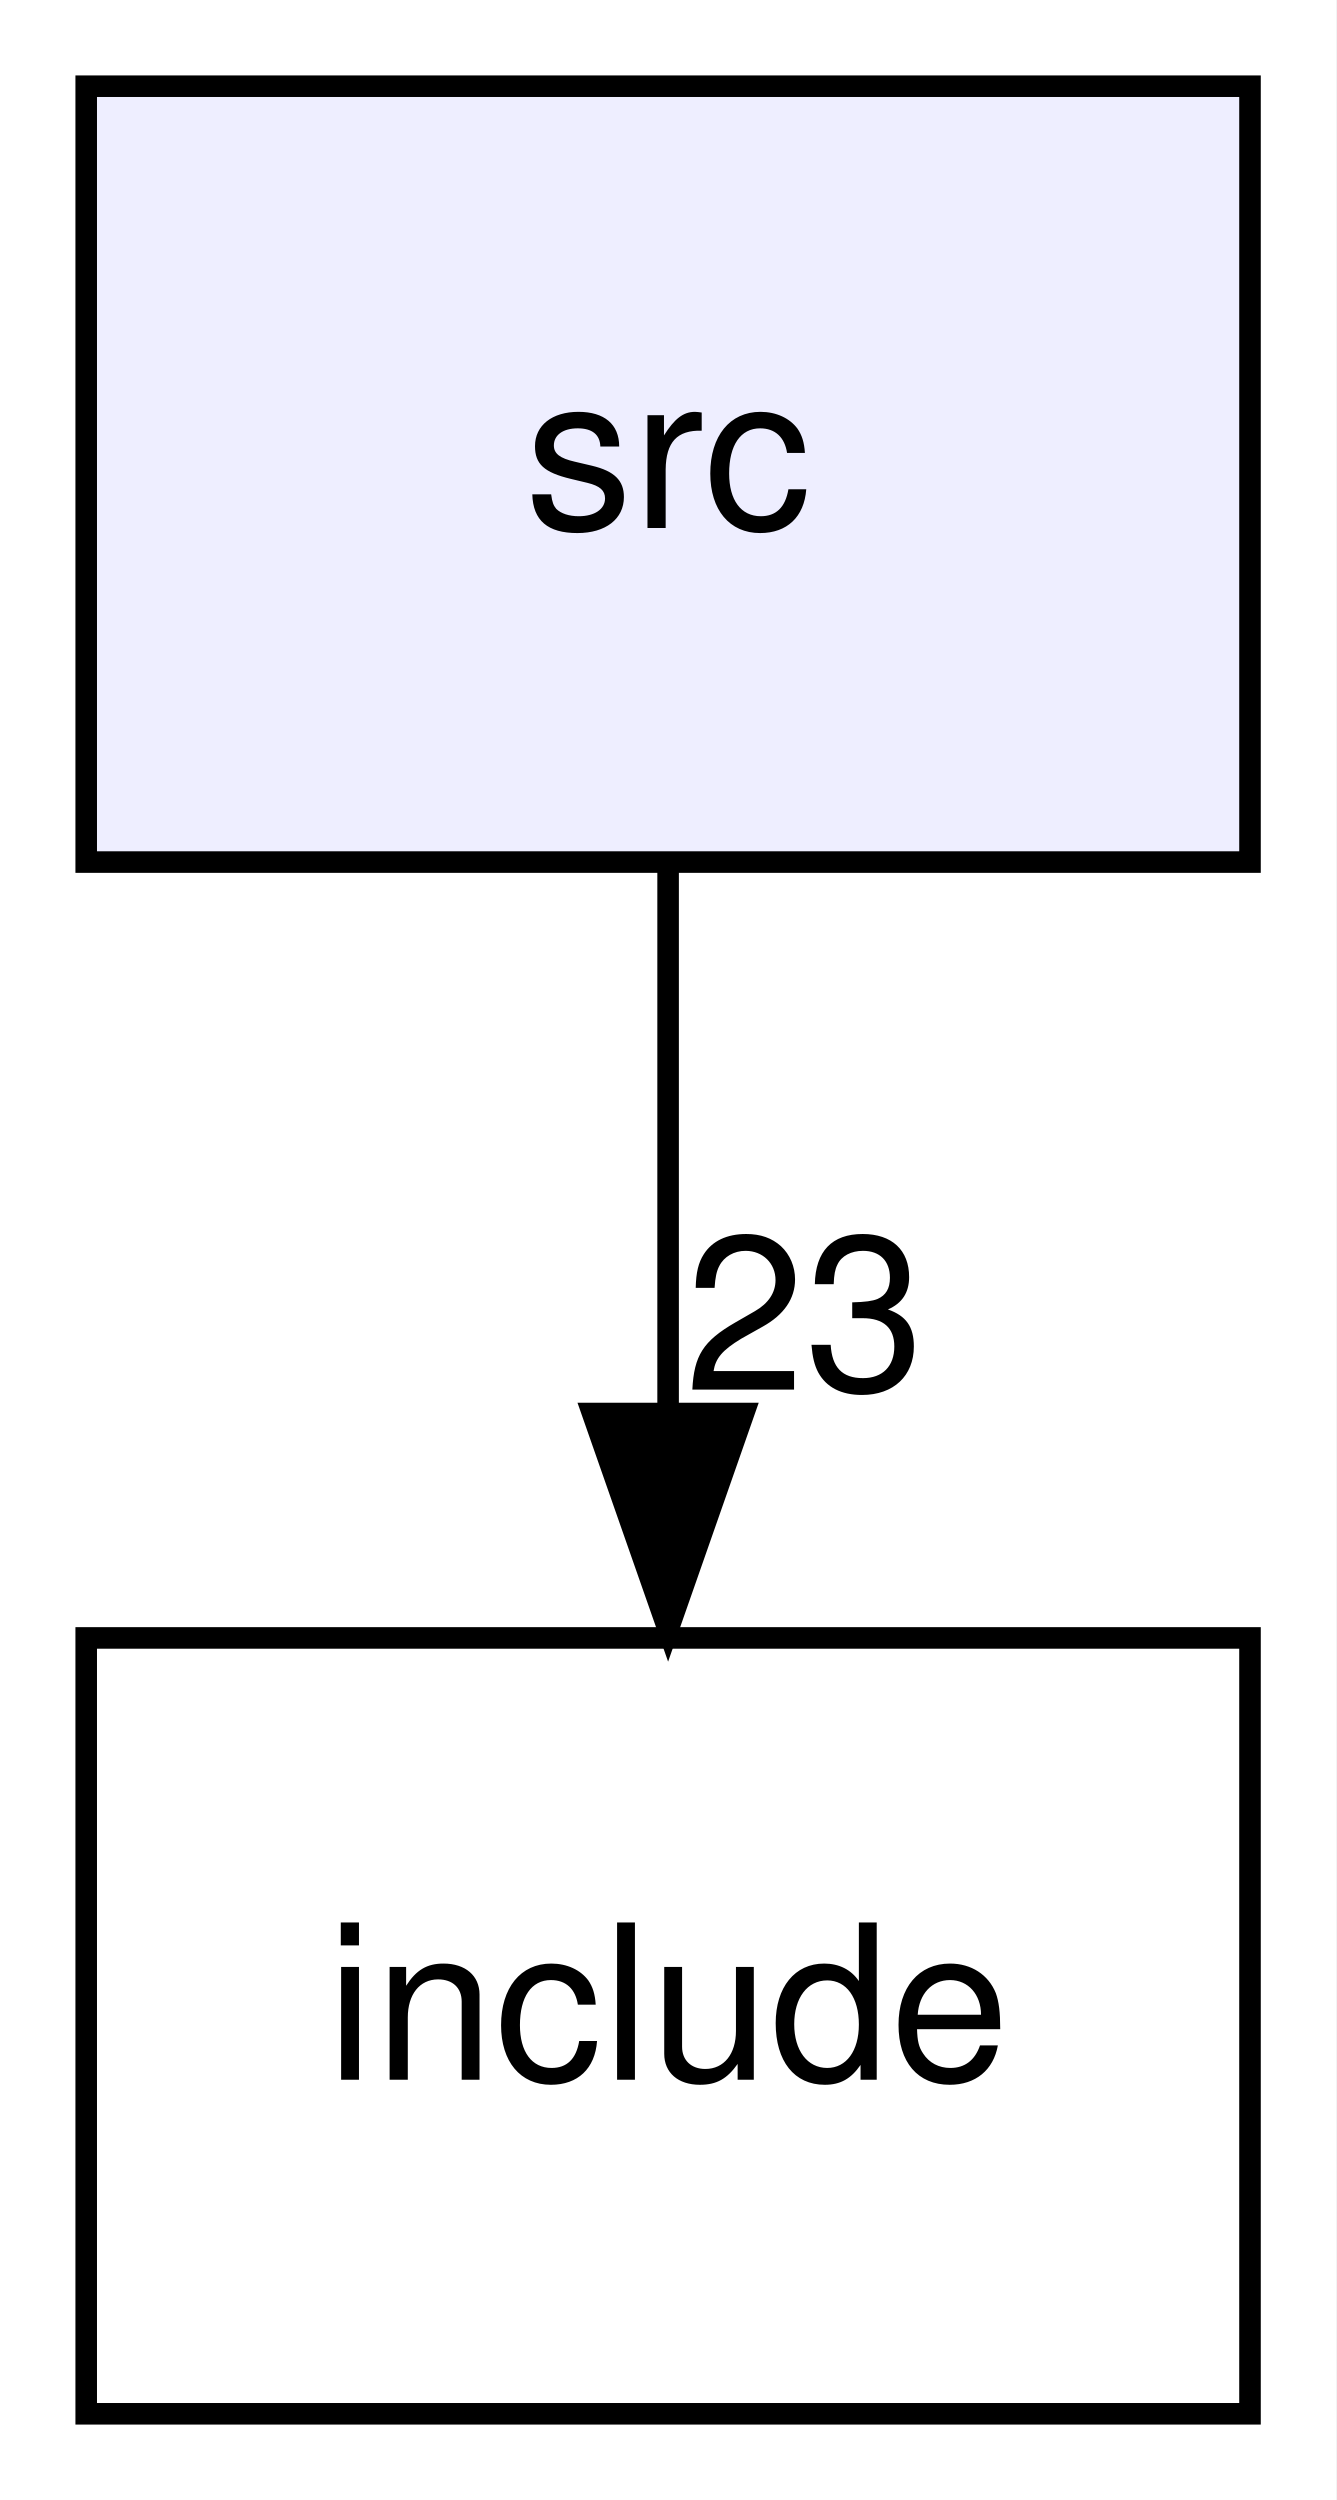
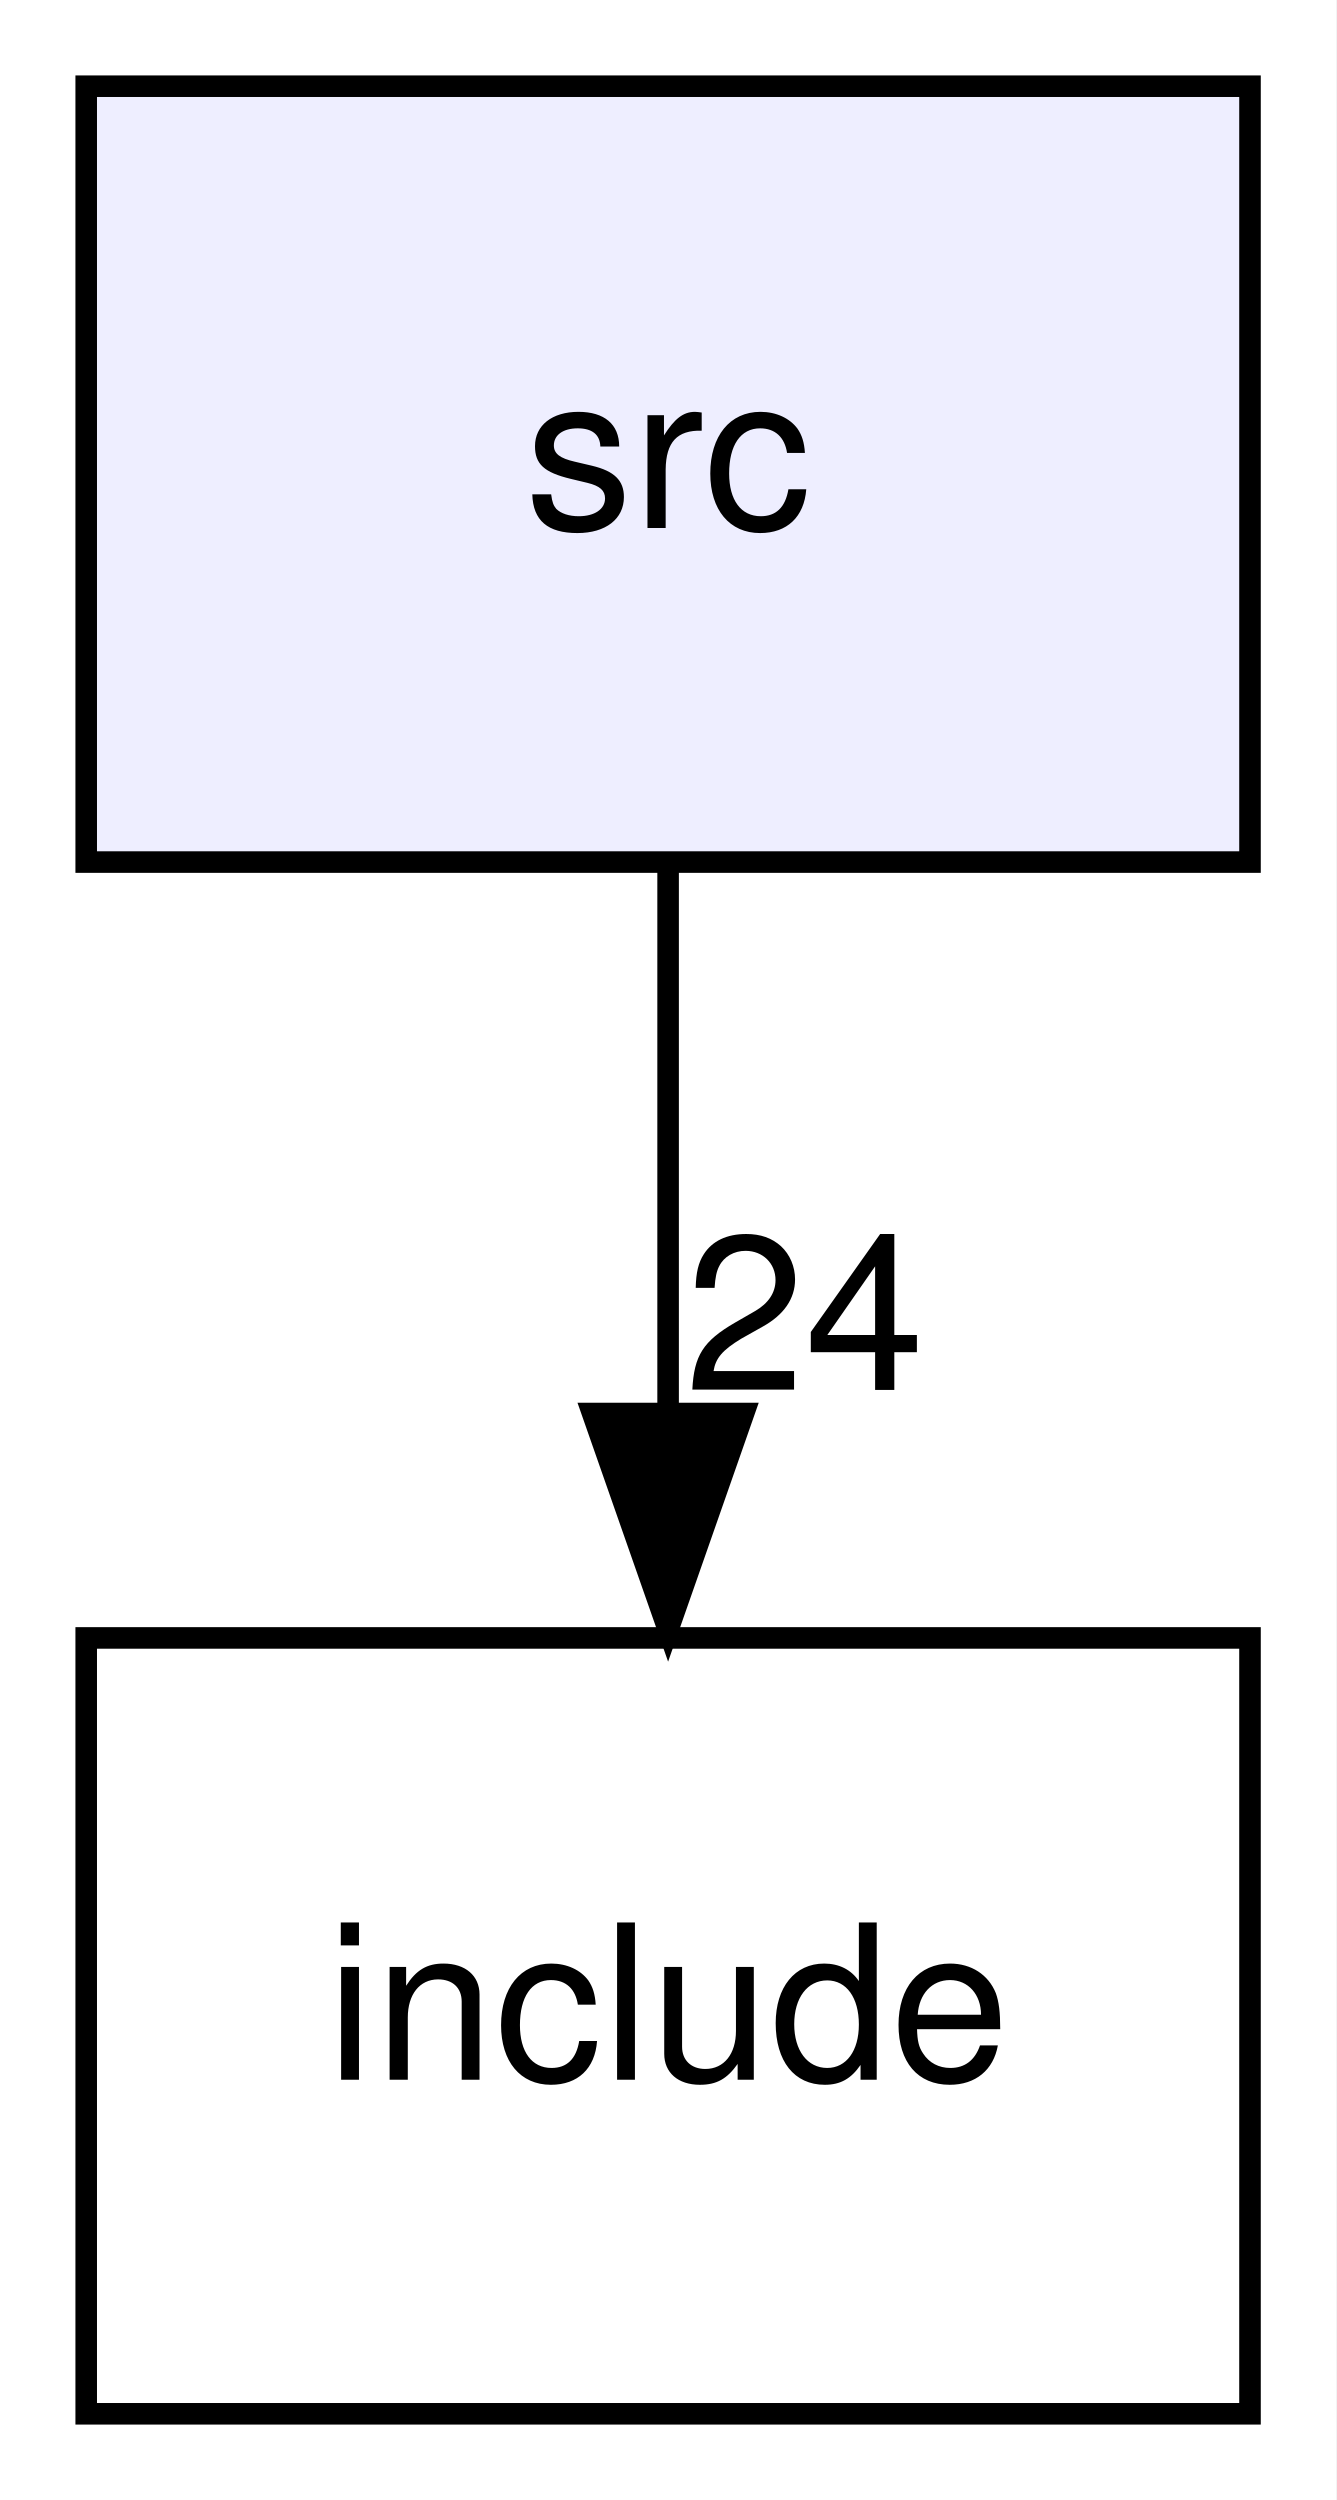
<svg xmlns="http://www.w3.org/2000/svg" xmlns:xlink="http://www.w3.org/1999/xlink" width="62pt" height="116pt" viewBox="0.00 0.00 62.00 116.00">
  <g id="graph0" class="graph" transform="scale(1 1) rotate(0) translate(4 112)">
    <polygon fill="#ffffff" stroke="transparent" points="-4,4 -4,-112 58,-112 58,4 -4,4" />
    <g id="node1" class="node">
      <g id="a_node1">
        <a xlink:href="dir_68267d1309a1af8e8297ef4c3efbcdba.html" target="_top" xlink:title="src">
          <polygon fill="#eeeeff" stroke="#000000" points="54,-108 0,-108 0,-72 54,-72 54,-108" />
          <text text-anchor="middle" x="27" y="-87.5" font-family="Helvetica,sans-Serif" font-size="10.00" fill="#000000">src</text>
        </a>
      </g>
    </g>
    <g id="node2" class="node">
      <g id="a_node2">
        <a xlink:href="dir_d44c64559bbebec7f509842c48db8b23.html" target="_top" xlink:title="include">
          <polygon fill="none" stroke="#000000" points="54,-36 0,-36 0,0 54,0 54,-36" />
          <text text-anchor="middle" x="27" y="-15.5" font-family="Helvetica,sans-Serif" font-size="10.00" fill="#000000">include</text>
        </a>
      </g>
    </g>
    <g id="edge1" class="edge">
      <path fill="none" stroke="#000000" d="M27,-71.831C27,-64.131 27,-54.974 27,-46.417" />
      <polygon fill="#000000" stroke="#000000" points="30.5,-46.413 27,-36.413 23.5,-46.413 30.5,-46.413" />
      <g id="a_edge1-headlabel">
-         <a xlink:href="dir_000002_000000.html" target="_top" xlink:title="23">
-           <text text-anchor="middle" x="33.339" y="-47.508" font-family="Helvetica,sans-Serif" font-size="10.00" fill="#000000">23</text>
+         <a xlink:href="dir_000002_000000.html" target="_top" xlink:title="24">
+           <text text-anchor="middle" x="33.339" y="-47.508" font-family="Helvetica,sans-Serif" font-size="10.00" fill="#000000">24</text>
        </a>
      </g>
    </g>
  </g>
</svg>
